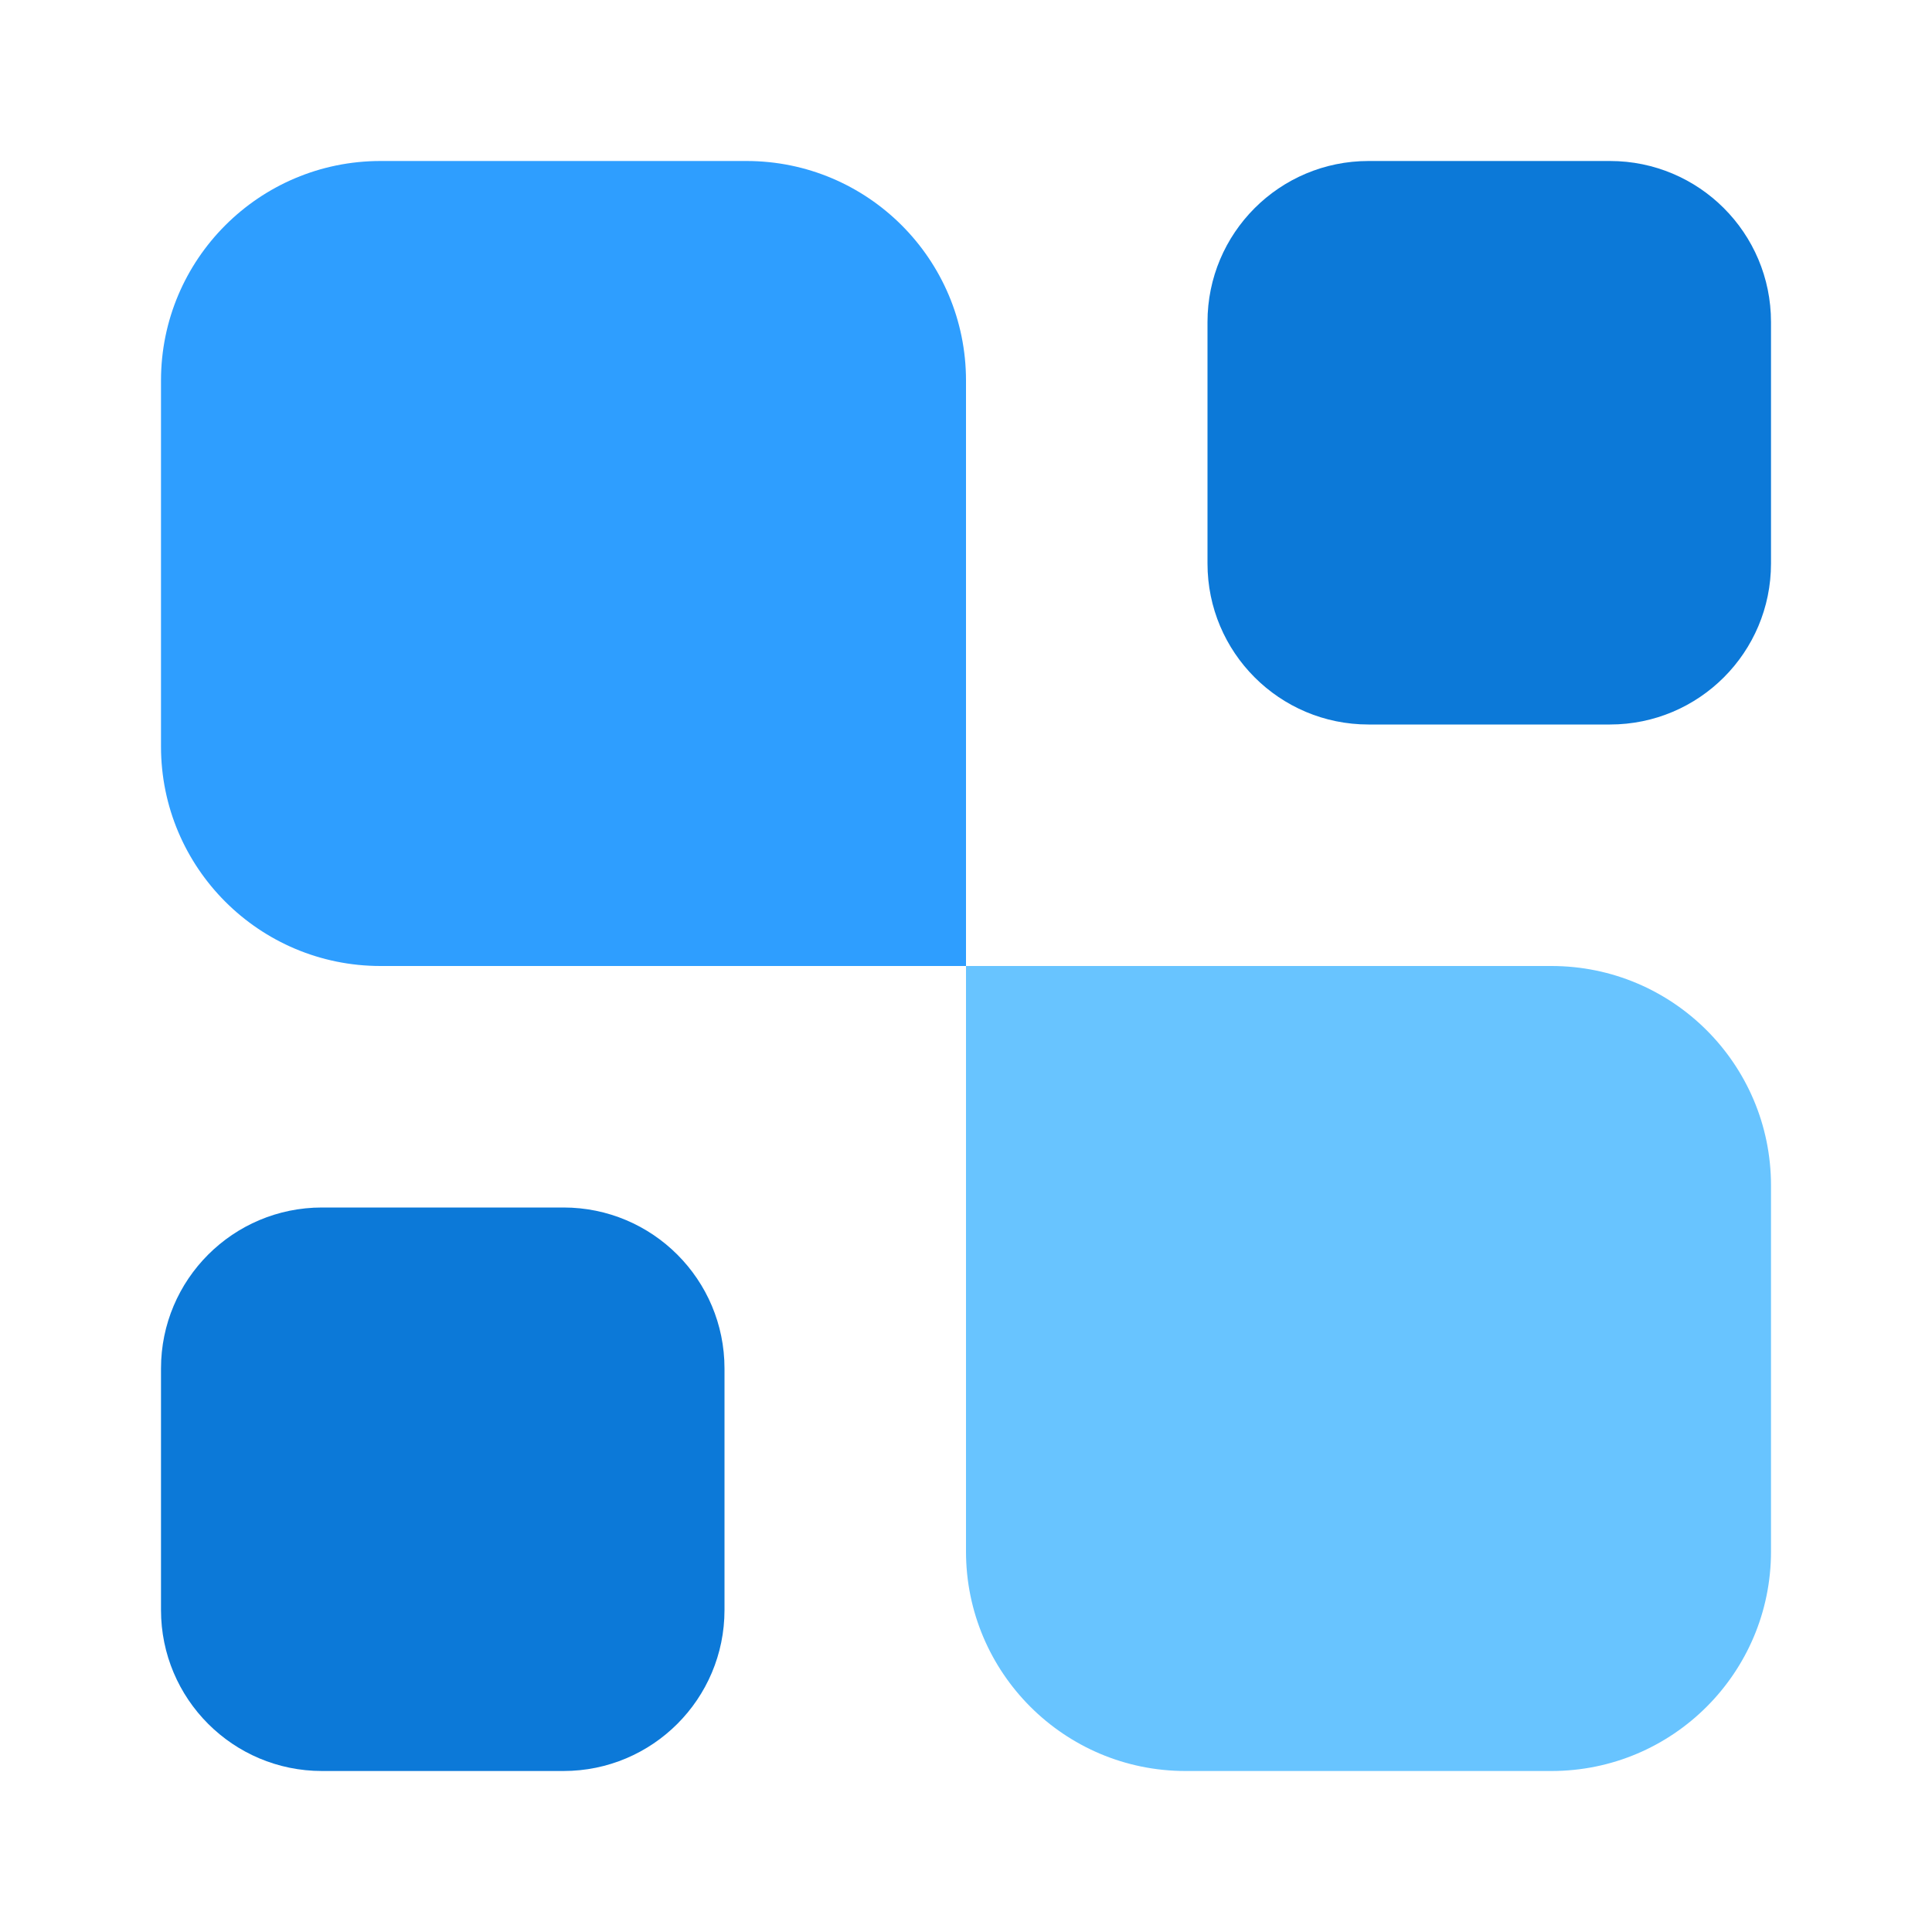
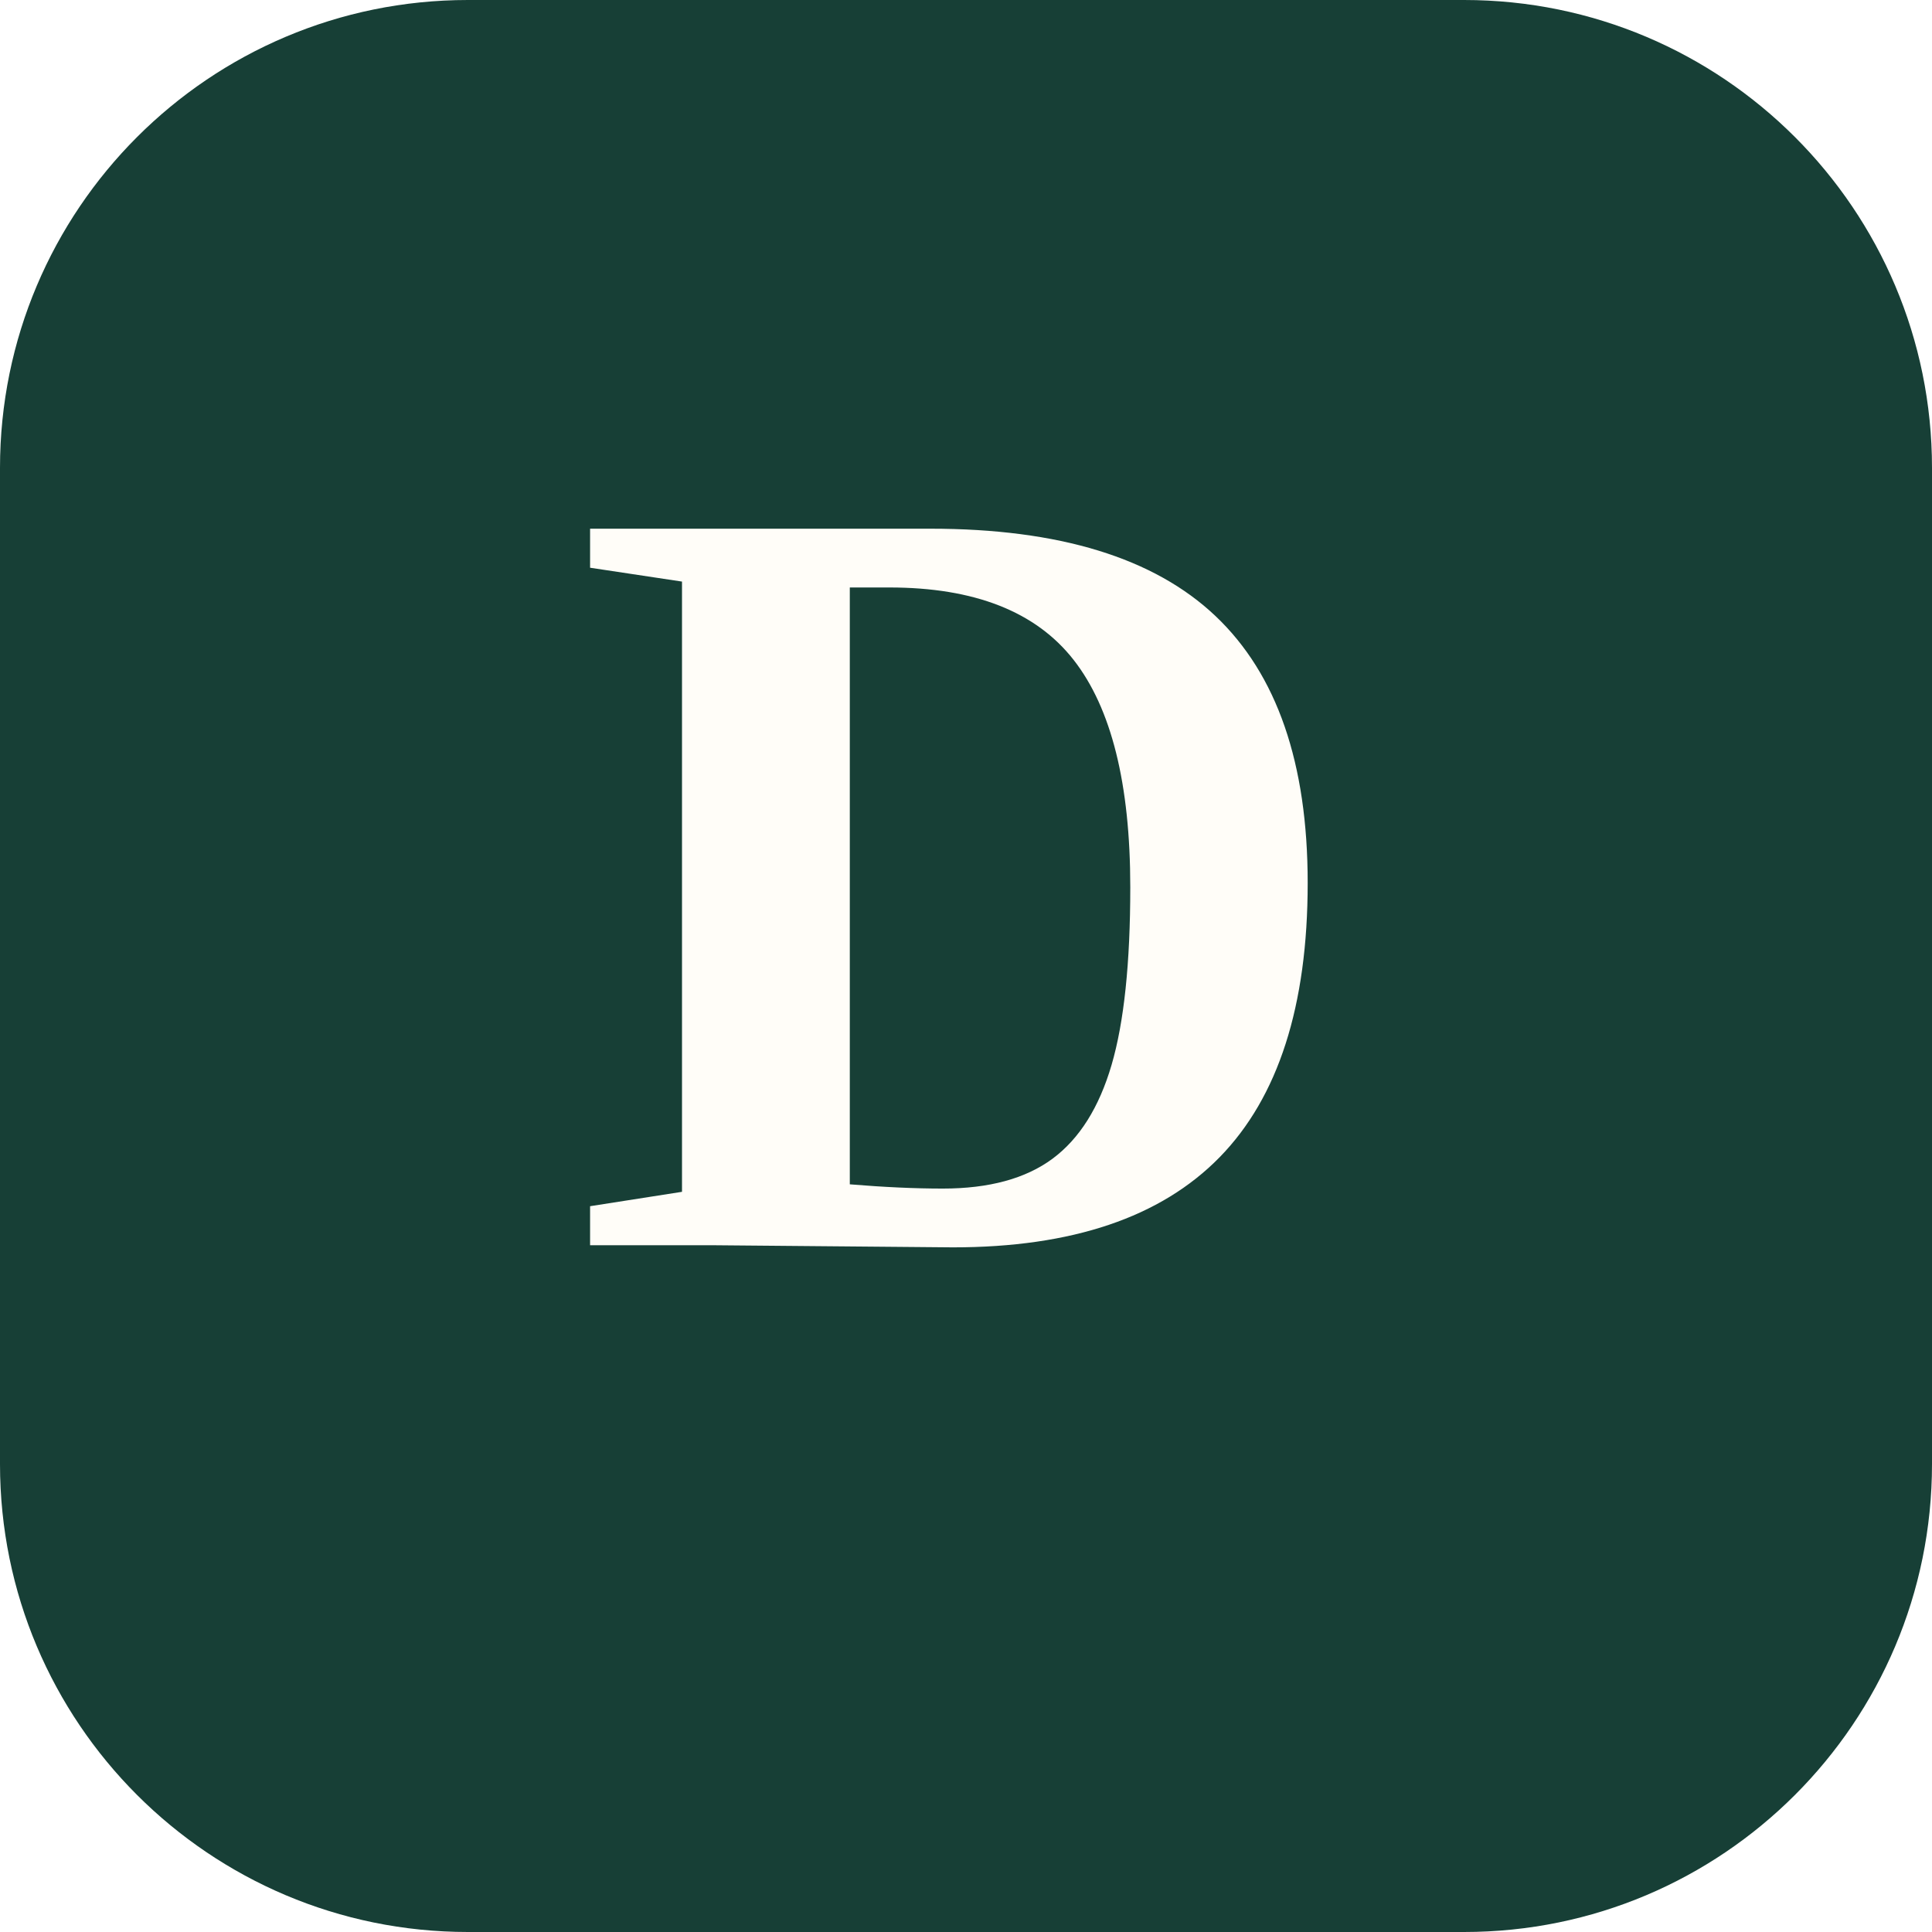
- <svg xmlns="http://www.w3.org/2000/svg" width="24" height="24" viewBox="0 0 24 24" fill="none">
-   <path d="M22 19.273C22 20.779 20.779 22 19.273 22H14.727C13.221 22 12 20.779 12 19.273V12H19.273C20.779 12 22 13.221 22 14.727V19.273Z" fill="#68C4FF" />
-   <path d="M20 2C21.105 2 22 2.895 22 4V7C22 8.105 21.105 9 20 9H17C15.895 9 15 8.105 15 7V4C15 2.895 15.895 2 17 2H20Z" fill="#0C79D8" />
-   <path d="M7 15C8.105 15 9 15.895 9 17V20C9 21.105 8.105 22 7 22H4C2.895 22 2 21.105 2 20V17C2 15.895 2.895 15 4 15H7Z" fill="#0C79D8" />
-   <path d="M12 12H4.727C3.221 12 2 10.779 2 9.273V4.727C2 3.221 3.221 2 4.727 2H9.273C10.779 2 12 3.221 12 4.727V12Z" fill="#2E9EFF" />
+ <svg xmlns="http://www.w3.org/2000/svg" viewBox="0 0 512 512" role="img" aria-labelledby="title">
+   <rect width="512" height="512" rx="124" fill="#173F36" />
+   <text x="256" y="330" fill="#FFFDF8" font-family="Georgia, 'Times New Roman', serif" font-size="290" font-weight="700" text-anchor="middle">D</text>
</svg>
